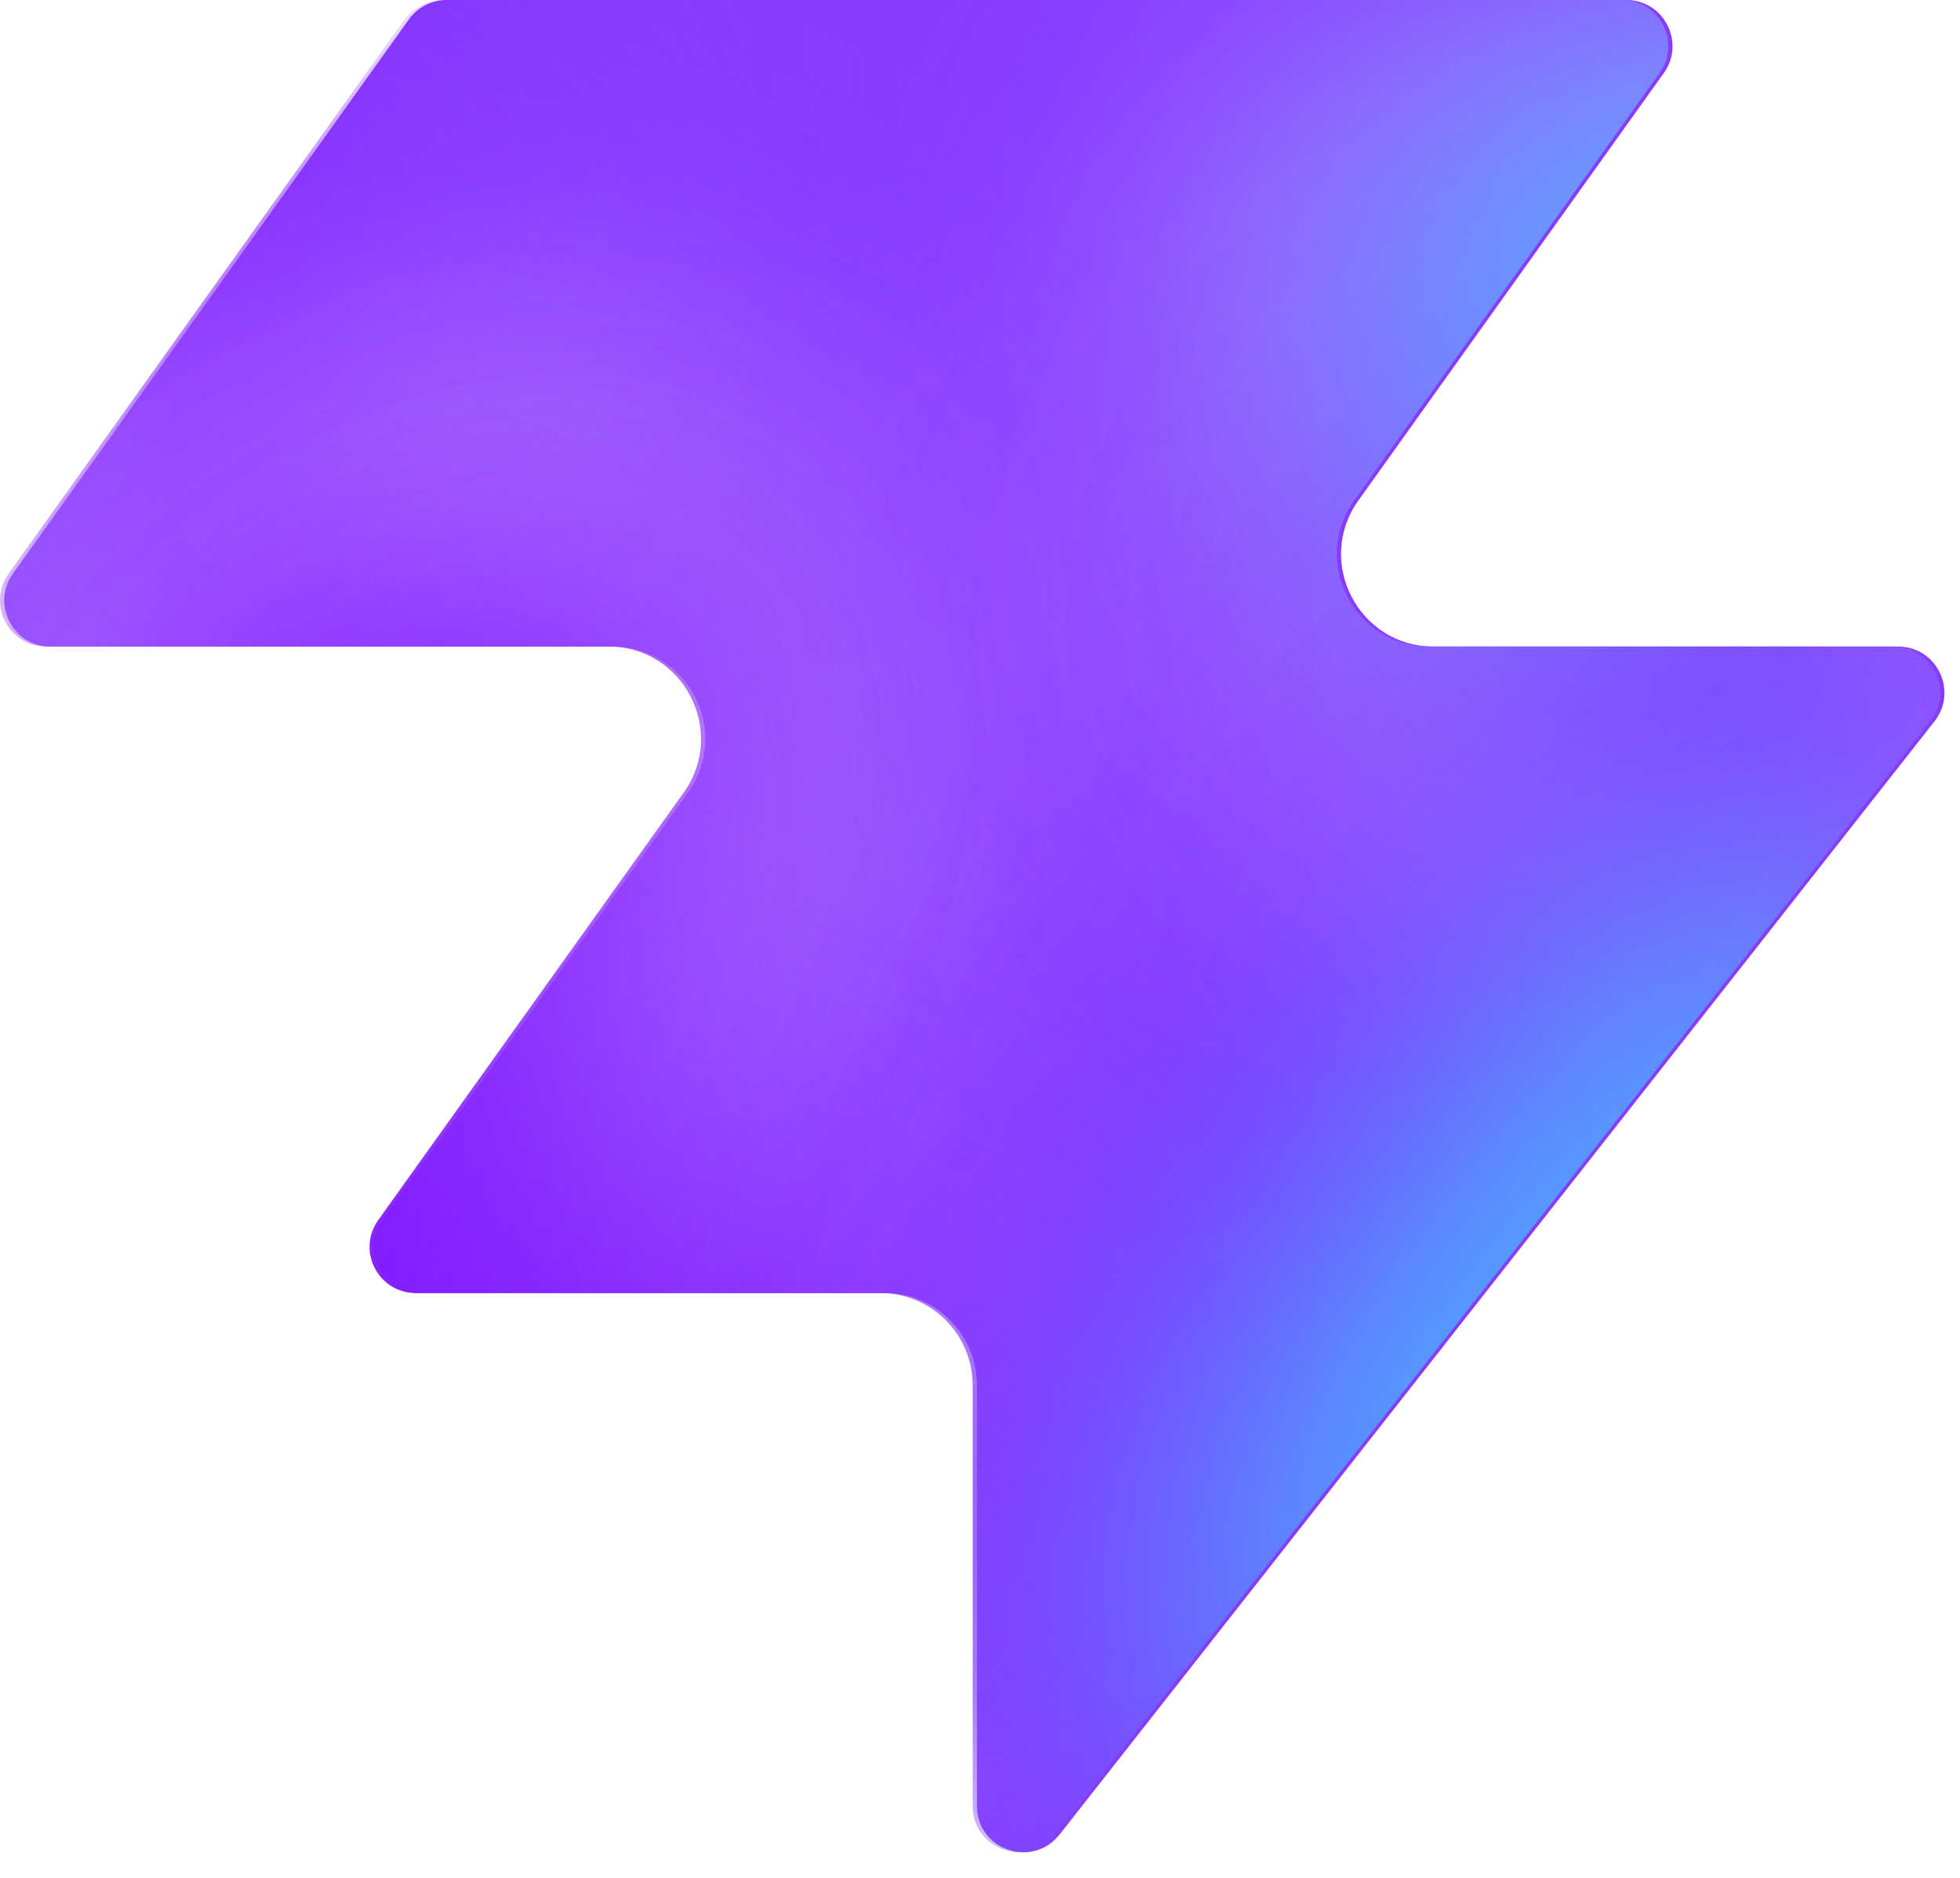
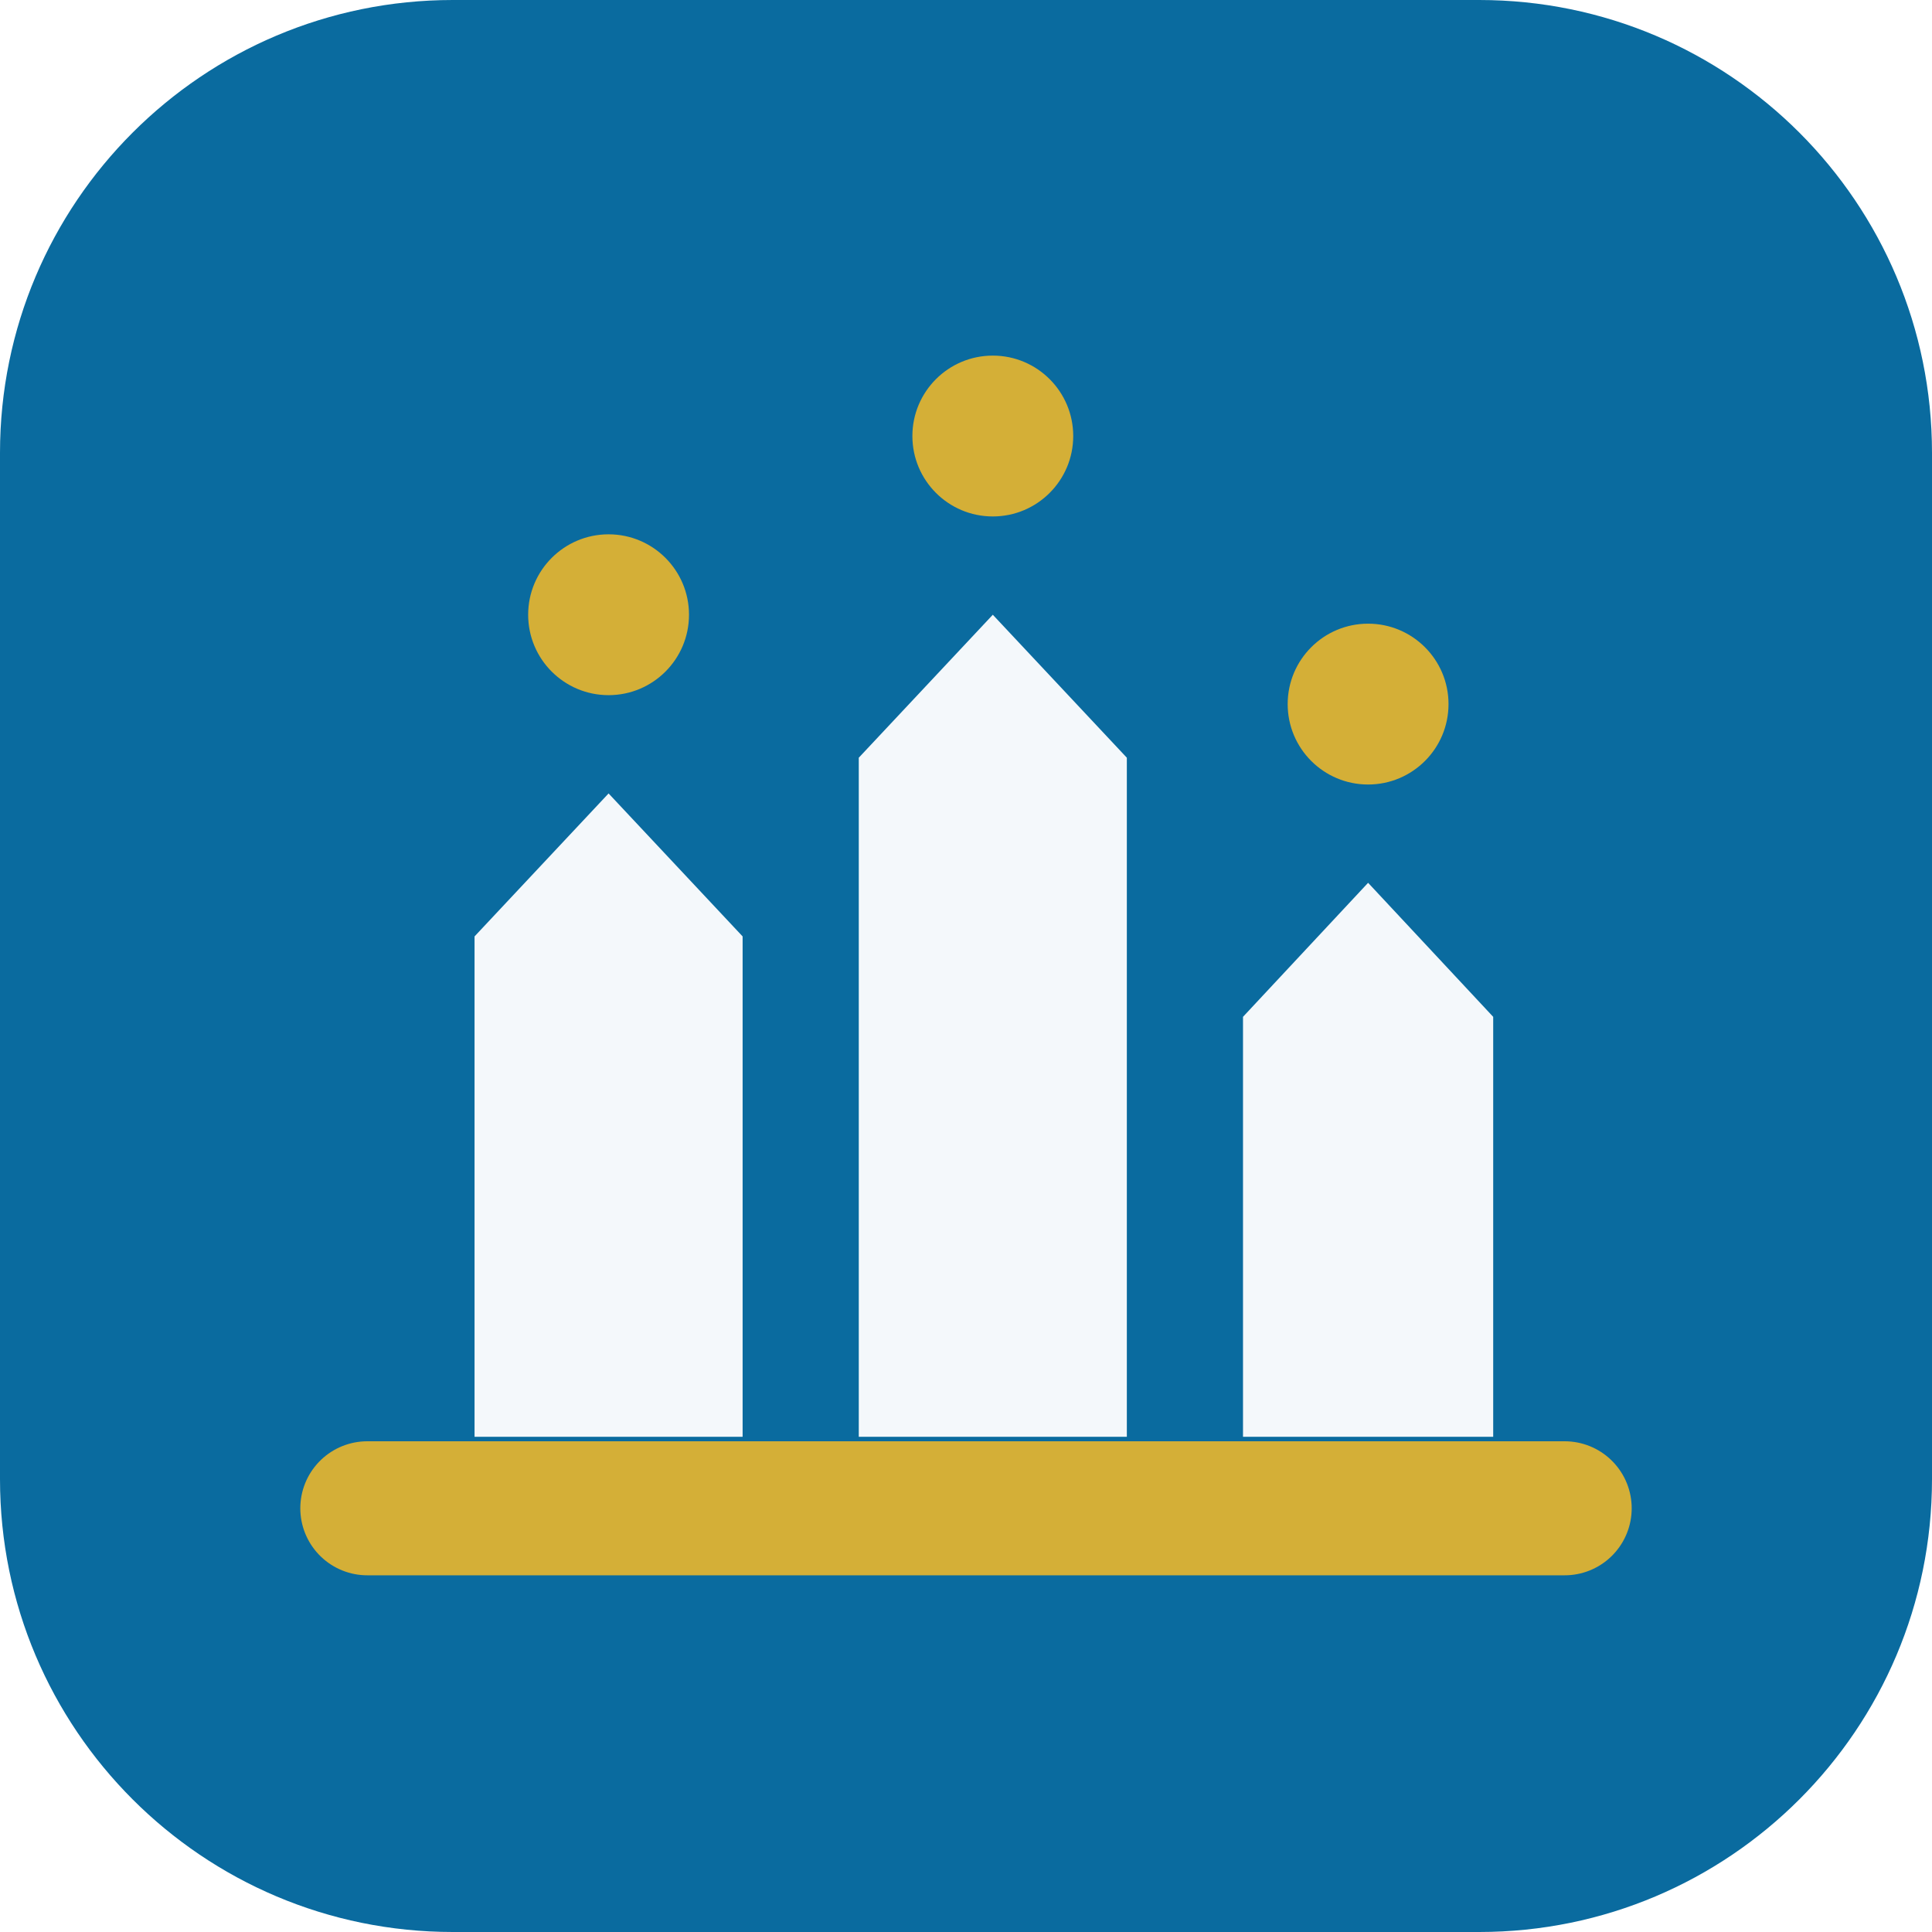
- <svg xmlns="http://www.w3.org/2000/svg" width="48" height="46" fill="none" viewBox="0 0 48 46">
-   <path fill="#863bff" d="M25.946 44.938c-.664.845-2.021.375-2.021-.698V33.937a2.26 2.26 0 0 0-2.262-2.262H10.287c-.92 0-1.456-1.04-.92-1.788l7.48-10.471c1.07-1.497 0-3.578-1.842-3.578H1.237c-.92 0-1.456-1.04-.92-1.788L10.013.474c.214-.297.556-.474.92-.474h28.894c.92 0 1.456 1.04.92 1.788l-7.48 10.471c-1.07 1.498 0 3.579 1.842 3.579h11.377c.943 0 1.473 1.088.89 1.83L25.947 44.94z" style="fill:#863bff;fill:color(display-p3 .525 .23 1);fill-opacity:1" />
-   <mask id="a" width="48" height="46" x="0" y="0" maskUnits="userSpaceOnUse" style="mask-type:alpha">
-     <path fill="#000" d="M25.842 44.938c-.664.844-2.021.375-2.021-.698V33.937a2.26 2.26 0 0 0-2.262-2.262H10.183c-.92 0-1.456-1.04-.92-1.788l7.48-10.471c1.07-1.498 0-3.579-1.842-3.579H1.133c-.92 0-1.456-1.04-.92-1.787L9.91.473c.214-.297.556-.474.92-.474h28.894c.92 0 1.456 1.04.92 1.788l-7.48 10.471c-1.07 1.498 0 3.578 1.842 3.578h11.377c.943 0 1.473 1.088.89 1.832L25.843 44.94z" style="fill:#000;fill-opacity:1" />
-   </mask>
-   <g mask="url(#a)">
-     <g filter="url(#b)">
-       <ellipse cx="5.508" cy="14.704" fill="#ede6ff" rx="5.508" ry="14.704" style="fill:#ede6ff;fill:color(display-p3 .927 .903 1);fill-opacity:1" transform="matrix(.00324 1 1 -.00324 -4.47 31.516)" />
+ <svg xmlns="http://www.w3.org/2000/svg" viewBox="0 0 32 32">
+   <rect width="32" height="32" rx="7.5" fill="#0a6b9f" />
+   <g transform="translate(1.2 1.45) scale(1.48)">
+     <g fill="#f4f8fb">
+       <path d="M4.5 15.1V9.5L6 7.9l1.5 1.6v5.6z" />
+       <path d="M8.8 15.1V7.5L10.3 5.9l1.5 1.6v7.6z" />
+       <path d="M13.1 15.1V10.4l1.4-1.5 1.4 1.5v4.7z" />
    </g>
-     <g filter="url(#c)">
-       <ellipse cx="10.399" cy="29.851" fill="#ede6ff" rx="10.399" ry="29.851" style="fill:#ede6ff;fill:color(display-p3 .927 .903 1);fill-opacity:1" transform="matrix(.00324 1 1 -.00324 -39.328 7.883)" />
+     <g fill="#d4af37">
+       <circle cx="6" cy="5.9" r="0.9" />
+       <circle cx="10.3" cy="3.9" r="0.9" />
+       <circle cx="14.5" cy="6.9" r="0.9" />
    </g>
-     <g filter="url(#d)">
-       <ellipse cx="5.508" cy="30.487" fill="#7e14ff" rx="5.508" ry="30.487" style="fill:#7e14ff;fill:color(display-p3 .492 .077 1);fill-opacity:1" transform="rotate(89.814 -25.913 -14.639)scale(1 -1)" />
-     </g>
-     <g filter="url(#e)">
-       <ellipse cx="5.508" cy="30.599" fill="#7e14ff" rx="5.508" ry="30.599" style="fill:#7e14ff;fill:color(display-p3 .492 .077 1);fill-opacity:1" transform="rotate(89.814 -32.644 -3.334)scale(1 -1)" />
-     </g>
-     <g filter="url(#f)">
-       <ellipse cx="5.508" cy="30.599" fill="#7e14ff" rx="5.508" ry="30.599" style="fill:#7e14ff;fill:color(display-p3 .492 .077 1);fill-opacity:1" transform="matrix(.00324 1 1 -.00324 -34.34 30.47)" />
-     </g>
-     <g filter="url(#g)">
-       <ellipse cx="14.072" cy="22.078" fill="#ede6ff" rx="14.072" ry="22.078" style="fill:#ede6ff;fill:color(display-p3 .927 .903 1);fill-opacity:1" transform="rotate(93.35 24.506 48.493)scale(-1 1)" />
-     </g>
-     <g filter="url(#h)">
-       <ellipse cx="3.47" cy="21.501" fill="#7e14ff" rx="3.47" ry="21.501" style="fill:#7e14ff;fill:color(display-p3 .492 .077 1);fill-opacity:1" transform="rotate(89.009 28.708 47.59)scale(-1 1)" />
-     </g>
-     <g filter="url(#i)">
-       <ellipse cx="3.47" cy="21.501" fill="#7e14ff" rx="3.47" ry="21.501" style="fill:#7e14ff;fill:color(display-p3 .492 .077 1);fill-opacity:1" transform="rotate(89.009 28.708 47.59)scale(-1 1)" />
-     </g>
-     <g filter="url(#j)">
-       <ellipse cx=".387" cy="8.972" fill="#7e14ff" rx="4.407" ry="29.108" style="fill:#7e14ff;fill:color(display-p3 .492 .077 1);fill-opacity:1" transform="rotate(39.51 .387 8.972)" />
-     </g>
-     <g filter="url(#k)">
-       <ellipse cx="47.523" cy="-6.092" fill="#7e14ff" rx="4.407" ry="29.108" style="fill:#7e14ff;fill:color(display-p3 .492 .077 1);fill-opacity:1" transform="rotate(37.892 47.523 -6.092)" />
-     </g>
-     <g filter="url(#l)">
-       <ellipse cx="41.412" cy="6.333" fill="#47bfff" rx="5.971" ry="9.665" style="fill:#47bfff;fill:color(display-p3 .28 .748 1);fill-opacity:1" transform="rotate(37.892 41.412 6.333)" />
-     </g>
-     <g filter="url(#m)">
-       <ellipse cx="-1.879" cy="38.332" fill="#7e14ff" rx="4.407" ry="29.108" style="fill:#7e14ff;fill:color(display-p3 .492 .077 1);fill-opacity:1" transform="rotate(37.892 -1.88 38.332)" />
-     </g>
-     <g filter="url(#n)">
-       <ellipse cx="-1.879" cy="38.332" fill="#7e14ff" rx="4.407" ry="29.108" style="fill:#7e14ff;fill:color(display-p3 .492 .077 1);fill-opacity:1" transform="rotate(37.892 -1.88 38.332)" />
-     </g>
-     <g filter="url(#o)">
-       <ellipse cx="35.651" cy="29.907" fill="#7e14ff" rx="4.407" ry="29.108" style="fill:#7e14ff;fill:color(display-p3 .492 .077 1);fill-opacity:1" transform="rotate(37.892 35.651 29.907)" />
-     </g>
-     <g filter="url(#p)">
-       <ellipse cx="38.418" cy="32.4" fill="#47bfff" rx="5.971" ry="15.297" style="fill:#47bfff;fill:color(display-p3 .28 .748 1);fill-opacity:1" transform="rotate(37.892 38.418 32.4)" />
-     </g>
+     <path d="M3.3 15.9h13.4" fill="none" stroke="#d4af37" stroke-width="1.5" stroke-linecap="round" />
  </g>
-   <defs>
-     <filter id="b" width="60.045" height="41.654" x="-19.77" y="16.149" color-interpolation-filters="sRGB" filterUnits="userSpaceOnUse">
-       <feFlood flood-opacity="0" result="BackgroundImageFix" />
-       <feBlend in="SourceGraphic" in2="BackgroundImageFix" result="shape" />
-       <feGaussianBlur result="effect1_foregroundBlur_2002_17158" stdDeviation="7.659" />
-     </filter>
-     <filter id="c" width="90.34" height="51.437" x="-54.613" y="-7.533" color-interpolation-filters="sRGB" filterUnits="userSpaceOnUse">
-       <feFlood flood-opacity="0" result="BackgroundImageFix" />
-       <feBlend in="SourceGraphic" in2="BackgroundImageFix" result="shape" />
-       <feGaussianBlur result="effect1_foregroundBlur_2002_17158" stdDeviation="7.659" />
-     </filter>
-     <filter id="d" width="79.355" height="29.4" x="-49.64" y="2.03" color-interpolation-filters="sRGB" filterUnits="userSpaceOnUse">
-       <feFlood flood-opacity="0" result="BackgroundImageFix" />
-       <feBlend in="SourceGraphic" in2="BackgroundImageFix" result="shape" />
-       <feGaussianBlur result="effect1_foregroundBlur_2002_17158" stdDeviation="4.596" />
-     </filter>
-     <filter id="e" width="79.579" height="29.4" x="-45.045" y="20.029" color-interpolation-filters="sRGB" filterUnits="userSpaceOnUse">
-       <feFlood flood-opacity="0" result="BackgroundImageFix" />
-       <feBlend in="SourceGraphic" in2="BackgroundImageFix" result="shape" />
-       <feGaussianBlur result="effect1_foregroundBlur_2002_17158" stdDeviation="4.596" />
-     </filter>
-     <filter id="f" width="79.579" height="29.4" x="-43.513" y="21.178" color-interpolation-filters="sRGB" filterUnits="userSpaceOnUse">
-       <feFlood flood-opacity="0" result="BackgroundImageFix" />
-       <feBlend in="SourceGraphic" in2="BackgroundImageFix" result="shape" />
-       <feGaussianBlur result="effect1_foregroundBlur_2002_17158" stdDeviation="4.596" />
-     </filter>
-     <filter id="g" width="74.749" height="58.852" x="15.756" y="-17.901" color-interpolation-filters="sRGB" filterUnits="userSpaceOnUse">
-       <feFlood flood-opacity="0" result="BackgroundImageFix" />
-       <feBlend in="SourceGraphic" in2="BackgroundImageFix" result="shape" />
-       <feGaussianBlur result="effect1_foregroundBlur_2002_17158" stdDeviation="7.659" />
-     </filter>
-     <filter id="h" width="61.377" height="25.362" x="23.548" y="2.284" color-interpolation-filters="sRGB" filterUnits="userSpaceOnUse">
-       <feFlood flood-opacity="0" result="BackgroundImageFix" />
-       <feBlend in="SourceGraphic" in2="BackgroundImageFix" result="shape" />
-       <feGaussianBlur result="effect1_foregroundBlur_2002_17158" stdDeviation="4.596" />
-     </filter>
-     <filter id="i" width="61.377" height="25.362" x="23.548" y="2.284" color-interpolation-filters="sRGB" filterUnits="userSpaceOnUse">
-       <feFlood flood-opacity="0" result="BackgroundImageFix" />
-       <feBlend in="SourceGraphic" in2="BackgroundImageFix" result="shape" />
-       <feGaussianBlur result="effect1_foregroundBlur_2002_17158" stdDeviation="4.596" />
-     </filter>
-     <filter id="j" width="56.045" height="63.649" x="-27.636" y="-22.853" color-interpolation-filters="sRGB" filterUnits="userSpaceOnUse">
-       <feFlood flood-opacity="0" result="BackgroundImageFix" />
-       <feBlend in="SourceGraphic" in2="BackgroundImageFix" result="shape" />
-       <feGaussianBlur result="effect1_foregroundBlur_2002_17158" stdDeviation="4.596" />
-     </filter>
-     <filter id="k" width="54.814" height="64.646" x="20.116" y="-38.415" color-interpolation-filters="sRGB" filterUnits="userSpaceOnUse">
-       <feFlood flood-opacity="0" result="BackgroundImageFix" />
-       <feBlend in="SourceGraphic" in2="BackgroundImageFix" result="shape" />
-       <feGaussianBlur result="effect1_foregroundBlur_2002_17158" stdDeviation="4.596" />
-     </filter>
-     <filter id="l" width="33.541" height="35.313" x="24.641" y="-11.323" color-interpolation-filters="sRGB" filterUnits="userSpaceOnUse">
-       <feFlood flood-opacity="0" result="BackgroundImageFix" />
-       <feBlend in="SourceGraphic" in2="BackgroundImageFix" result="shape" />
-       <feGaussianBlur result="effect1_foregroundBlur_2002_17158" stdDeviation="4.596" />
-     </filter>
-     <filter id="m" width="54.814" height="64.646" x="-29.286" y="6.009" color-interpolation-filters="sRGB" filterUnits="userSpaceOnUse">
-       <feFlood flood-opacity="0" result="BackgroundImageFix" />
-       <feBlend in="SourceGraphic" in2="BackgroundImageFix" result="shape" />
-       <feGaussianBlur result="effect1_foregroundBlur_2002_17158" stdDeviation="4.596" />
-     </filter>
-     <filter id="n" width="54.814" height="64.646" x="-29.286" y="6.009" color-interpolation-filters="sRGB" filterUnits="userSpaceOnUse">
-       <feFlood flood-opacity="0" result="BackgroundImageFix" />
-       <feBlend in="SourceGraphic" in2="BackgroundImageFix" result="shape" />
-       <feGaussianBlur result="effect1_foregroundBlur_2002_17158" stdDeviation="4.596" />
-     </filter>
-     <filter id="o" width="54.814" height="64.646" x="8.244" y="-2.416" color-interpolation-filters="sRGB" filterUnits="userSpaceOnUse">
-       <feFlood flood-opacity="0" result="BackgroundImageFix" />
-       <feBlend in="SourceGraphic" in2="BackgroundImageFix" result="shape" />
-       <feGaussianBlur result="effect1_foregroundBlur_2002_17158" stdDeviation="4.596" />
-     </filter>
-     <filter id="p" width="39.409" height="43.623" x="18.713" y="10.588" color-interpolation-filters="sRGB" filterUnits="userSpaceOnUse">
-       <feFlood flood-opacity="0" result="BackgroundImageFix" />
-       <feBlend in="SourceGraphic" in2="BackgroundImageFix" result="shape" />
-       <feGaussianBlur result="effect1_foregroundBlur_2002_17158" stdDeviation="4.596" />
-     </filter>
-   </defs>
</svg>
